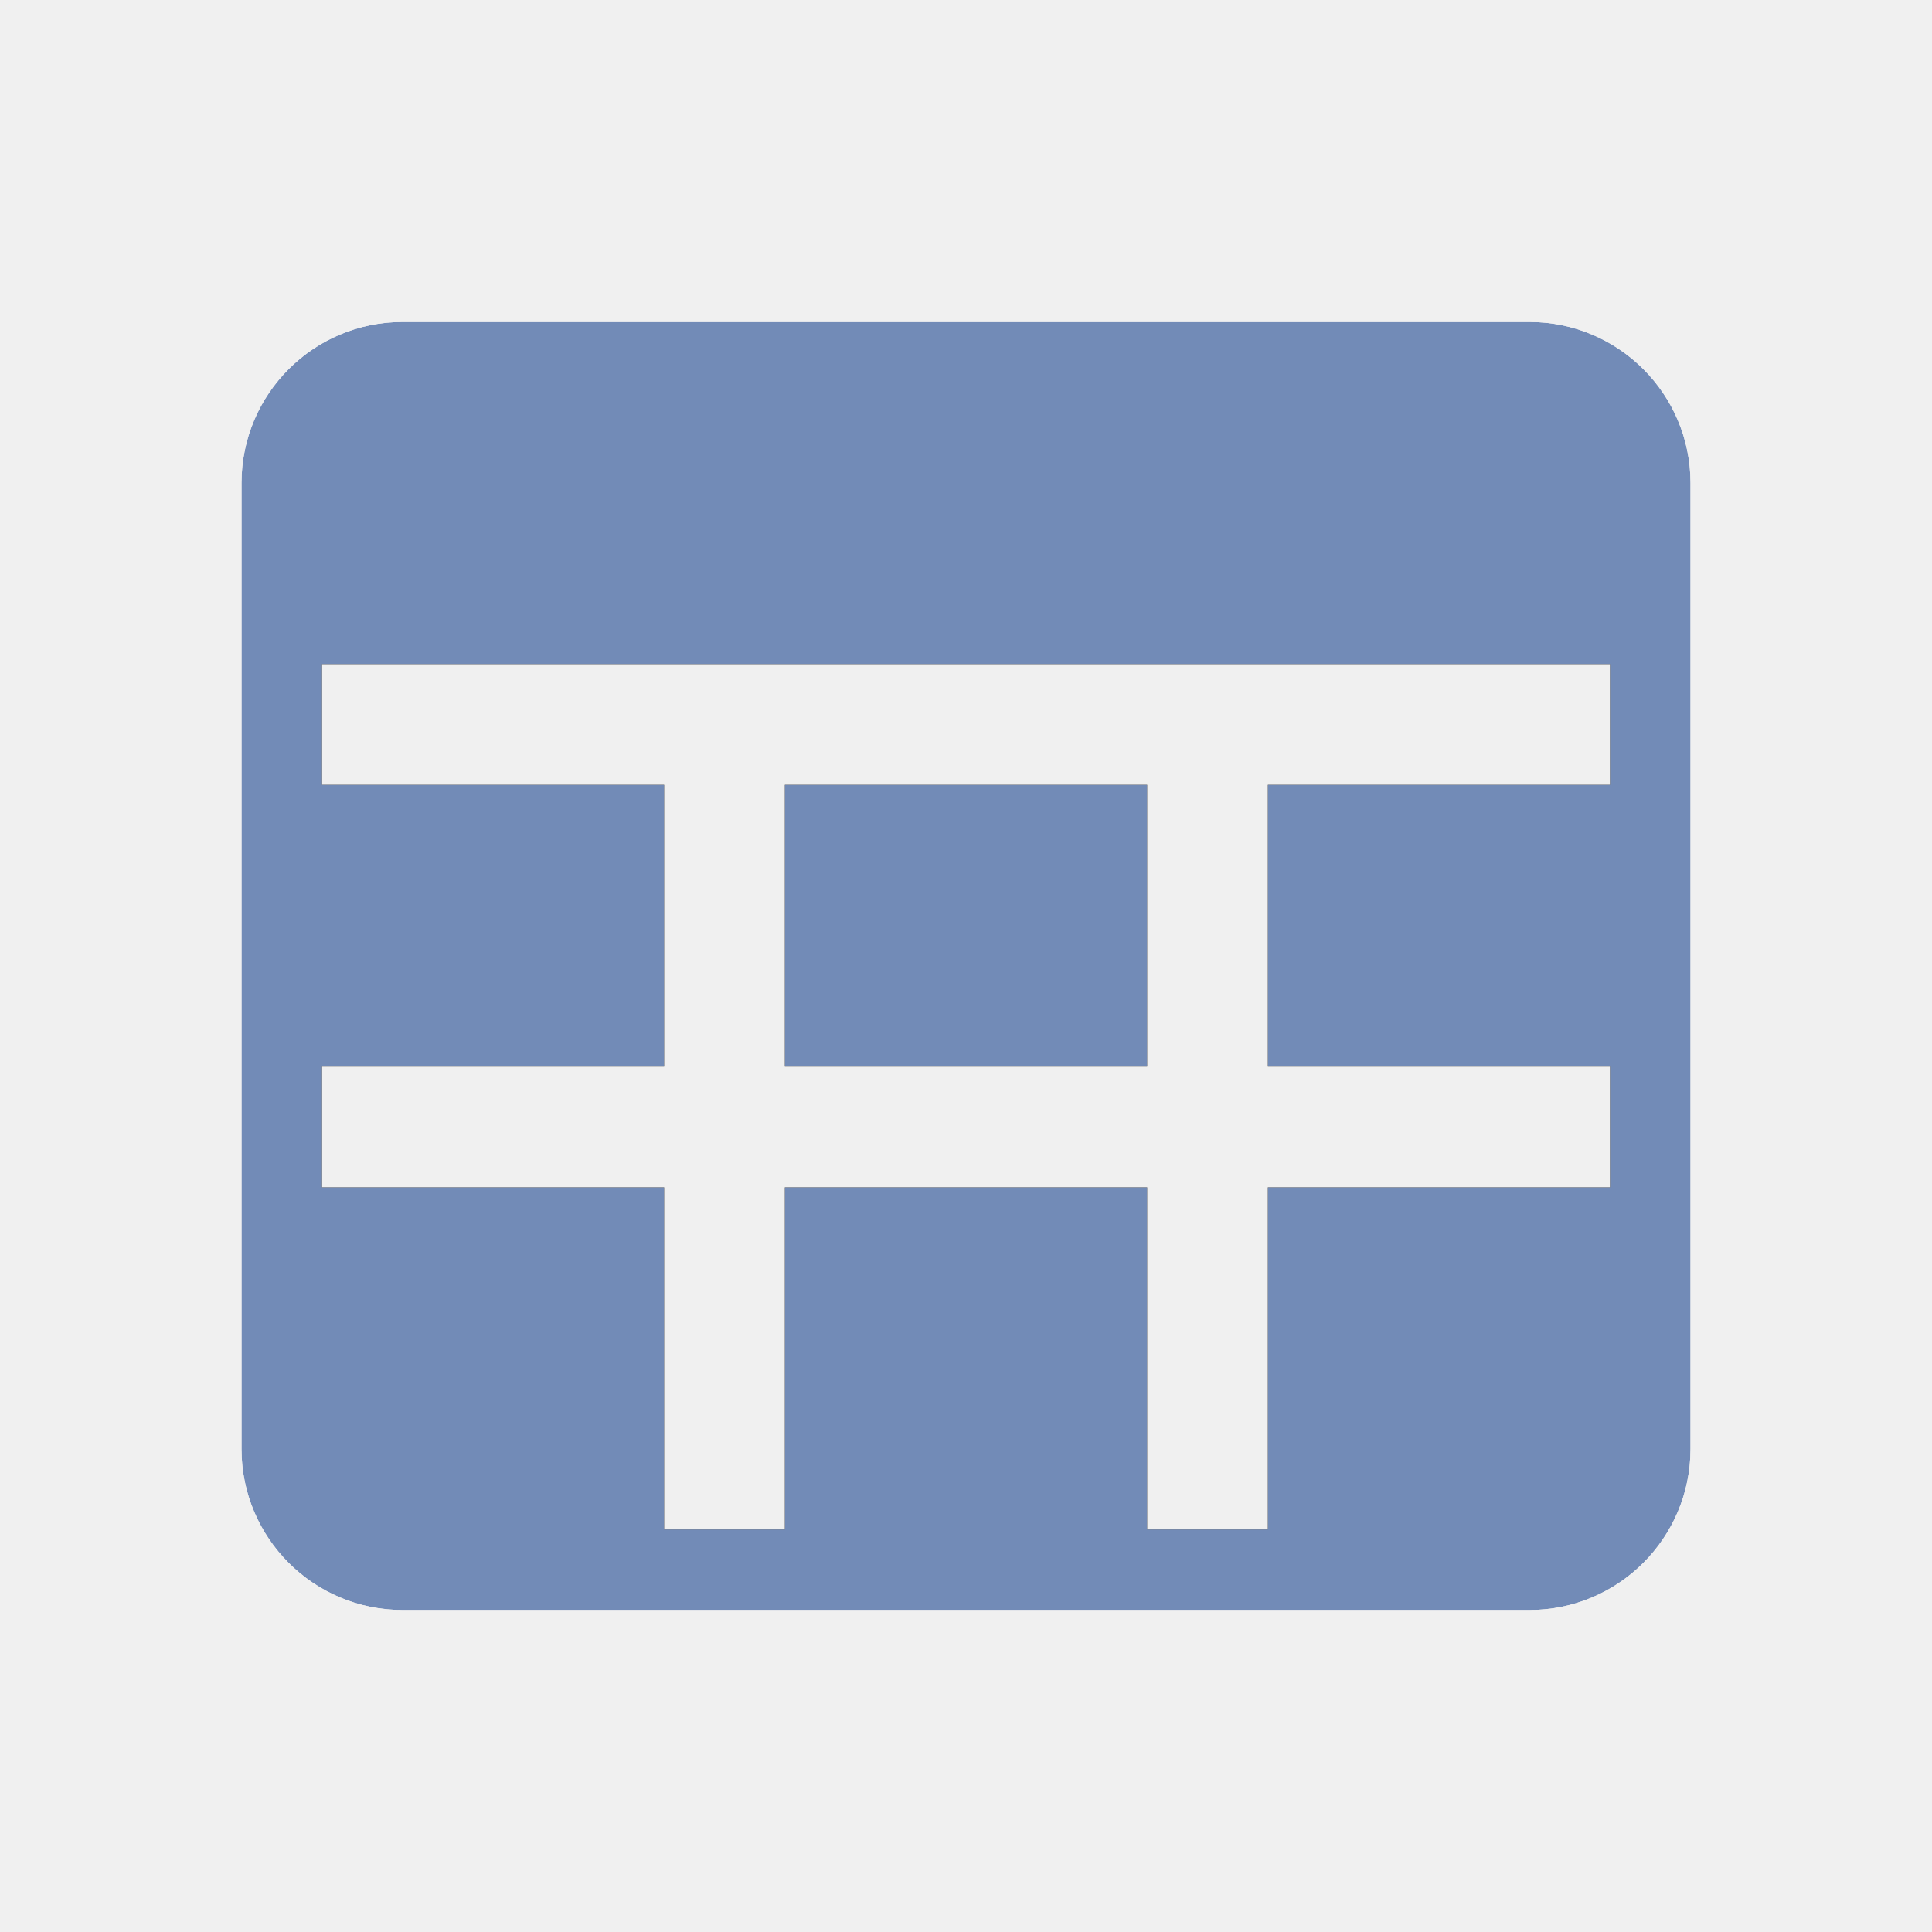
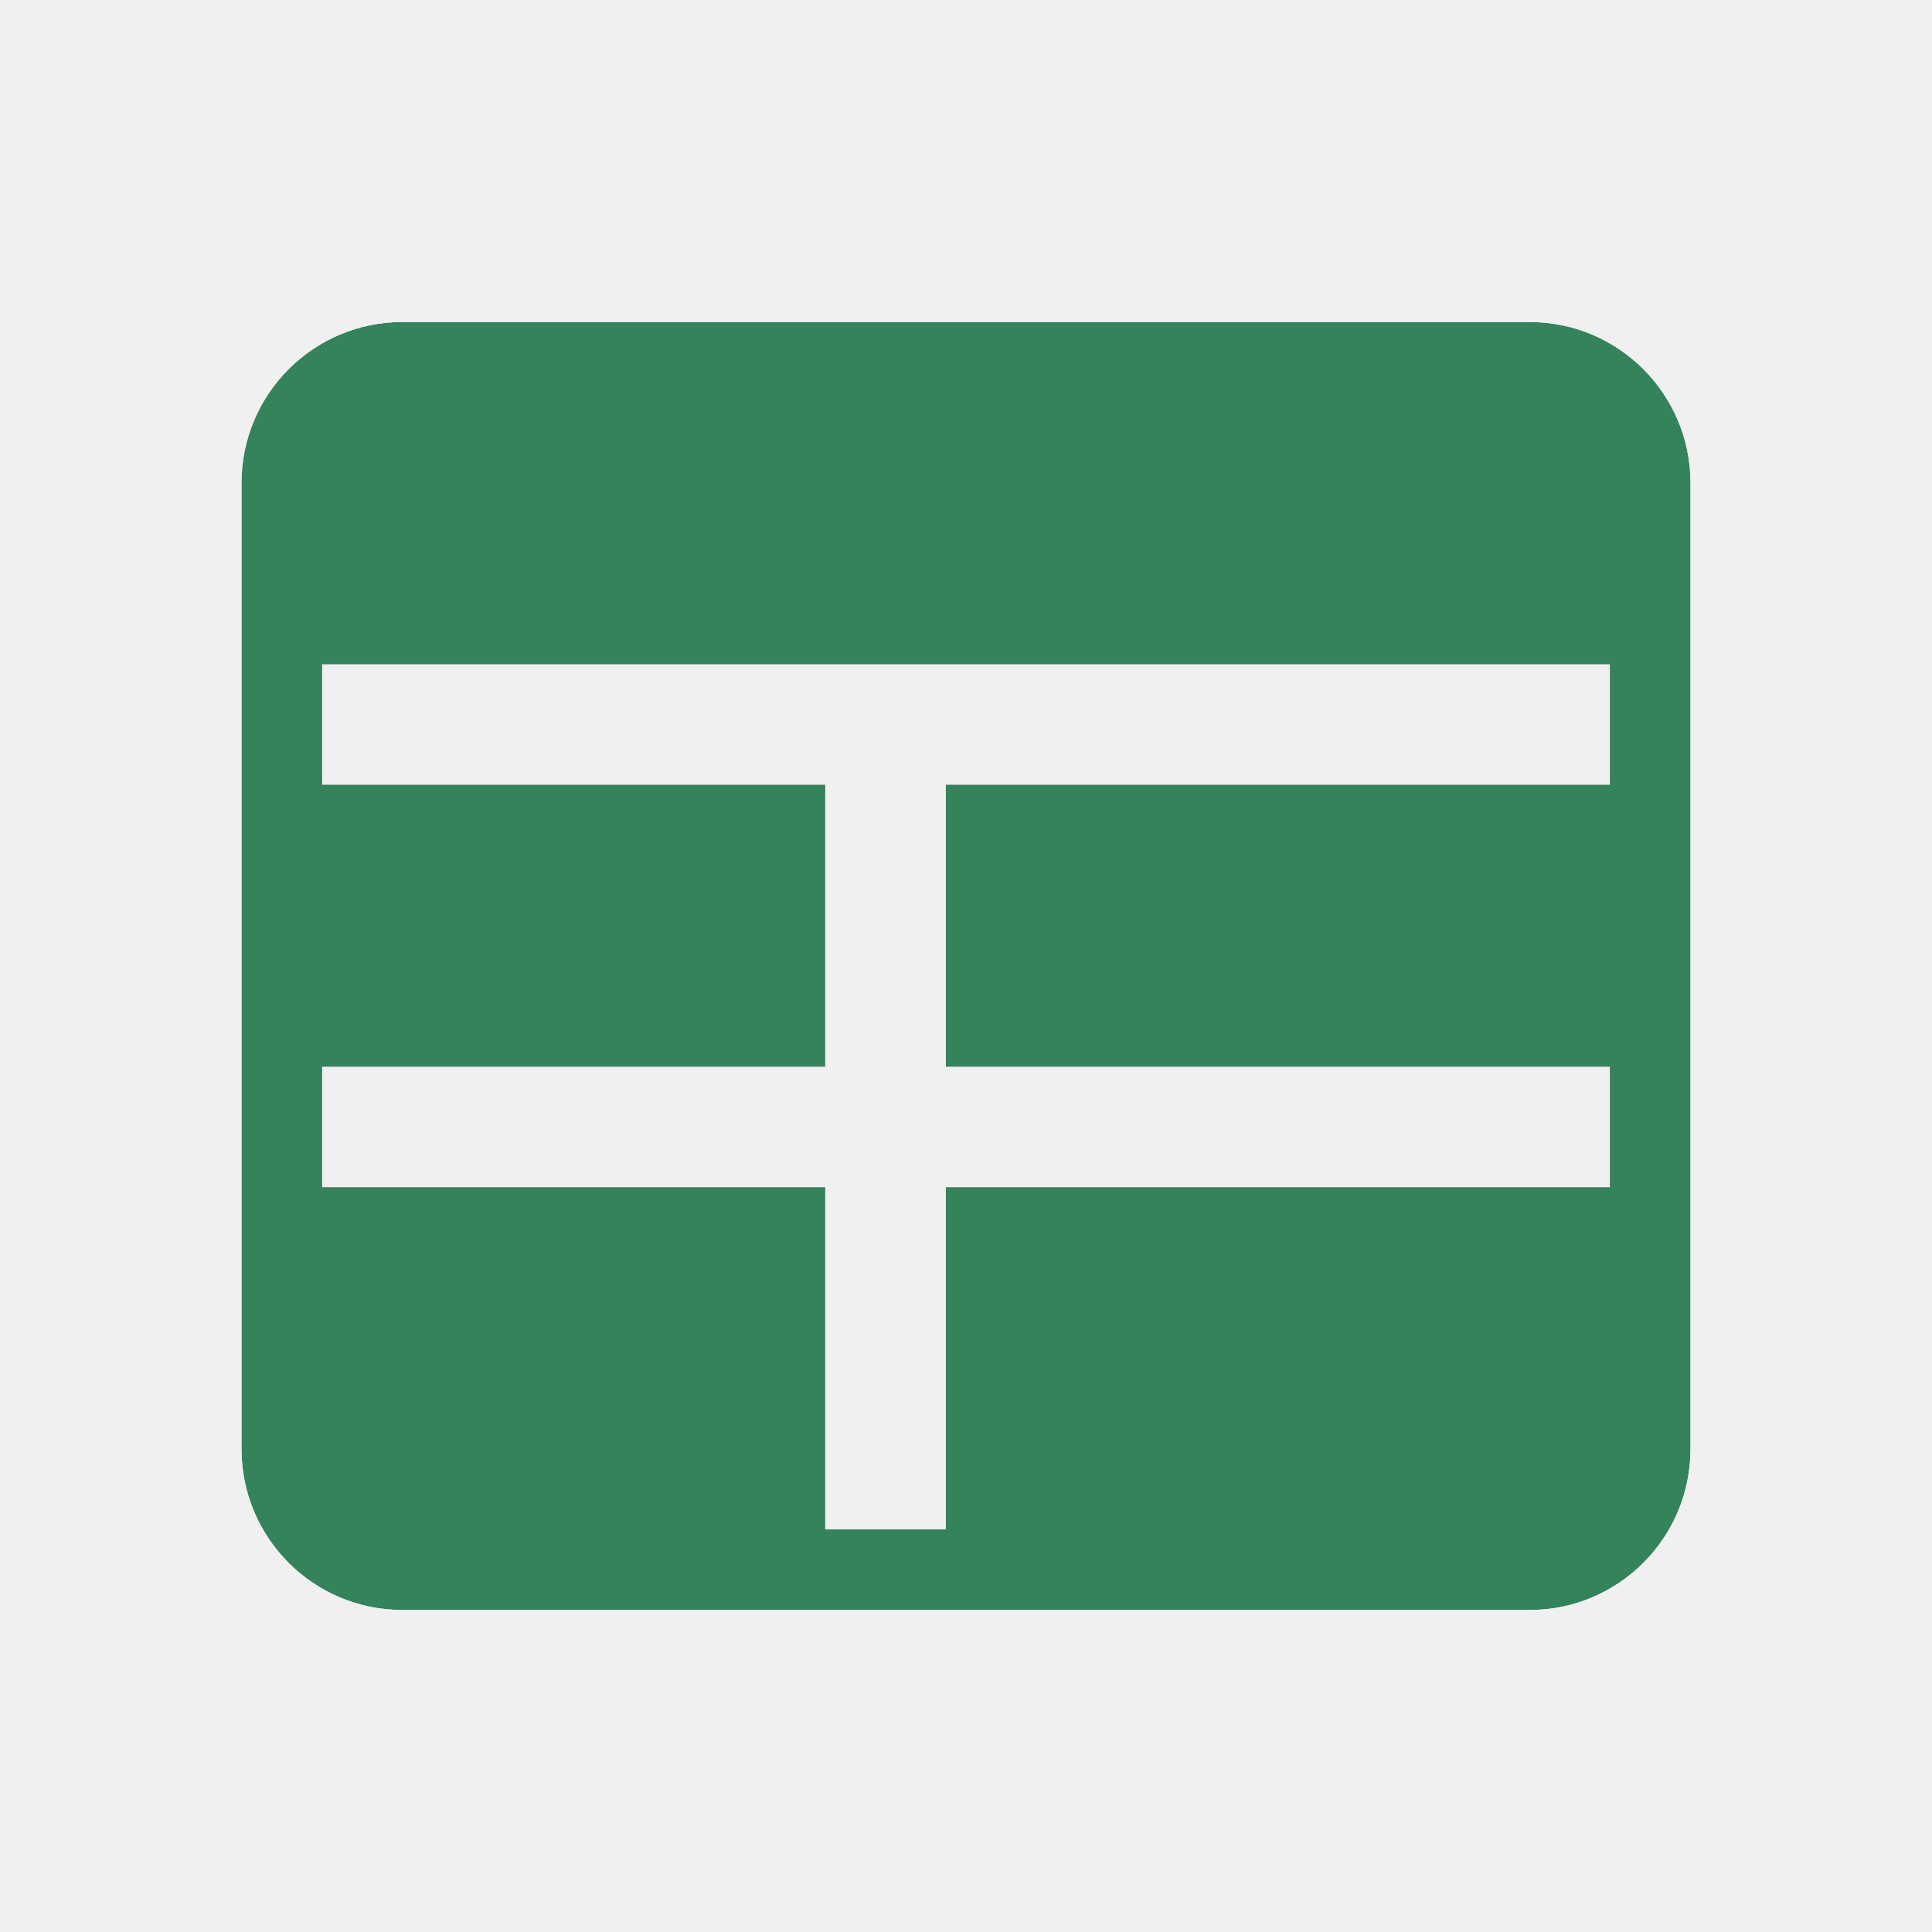
<svg xmlns="http://www.w3.org/2000/svg" width="24" height="24" viewBox="0 0 24 24">
  <defs>
    <mask id="cut" maskUnits="userSpaceOnUse" x="0" y="0" width="24" height="24">
      <rect x="3" y="4" width="18" height="16" rx="2" fill="#ffffff" />
-       <path d="M4 9h16M9 9v10M15 9v10M4 14h16" fill="none" stroke="#000000" stroke-width="1.5" />
+       <path d="M4 9h16M11 9v10M4 14h16" fill="none" stroke="#000000" stroke-width="1.5" />
    </mask>
  </defs>
  <g mask="url(#cut)">
-     <rect x="3" y="4" width="18" height="16" rx="2" fill="#728bb7" />
-     <path d="M4 9h16M9 9v10M15 9v10M4 14h16" fill="none" stroke="#000000" stroke-width="1.5" />
+     <rect x="3" y="4" width="18" height="16" rx="2" fill="#34835b" />
+     <path d="M4 9h16M11 9v10M4 14h16" fill="none" stroke="#000000" stroke-width="1.5" />
  </g>
</svg>
